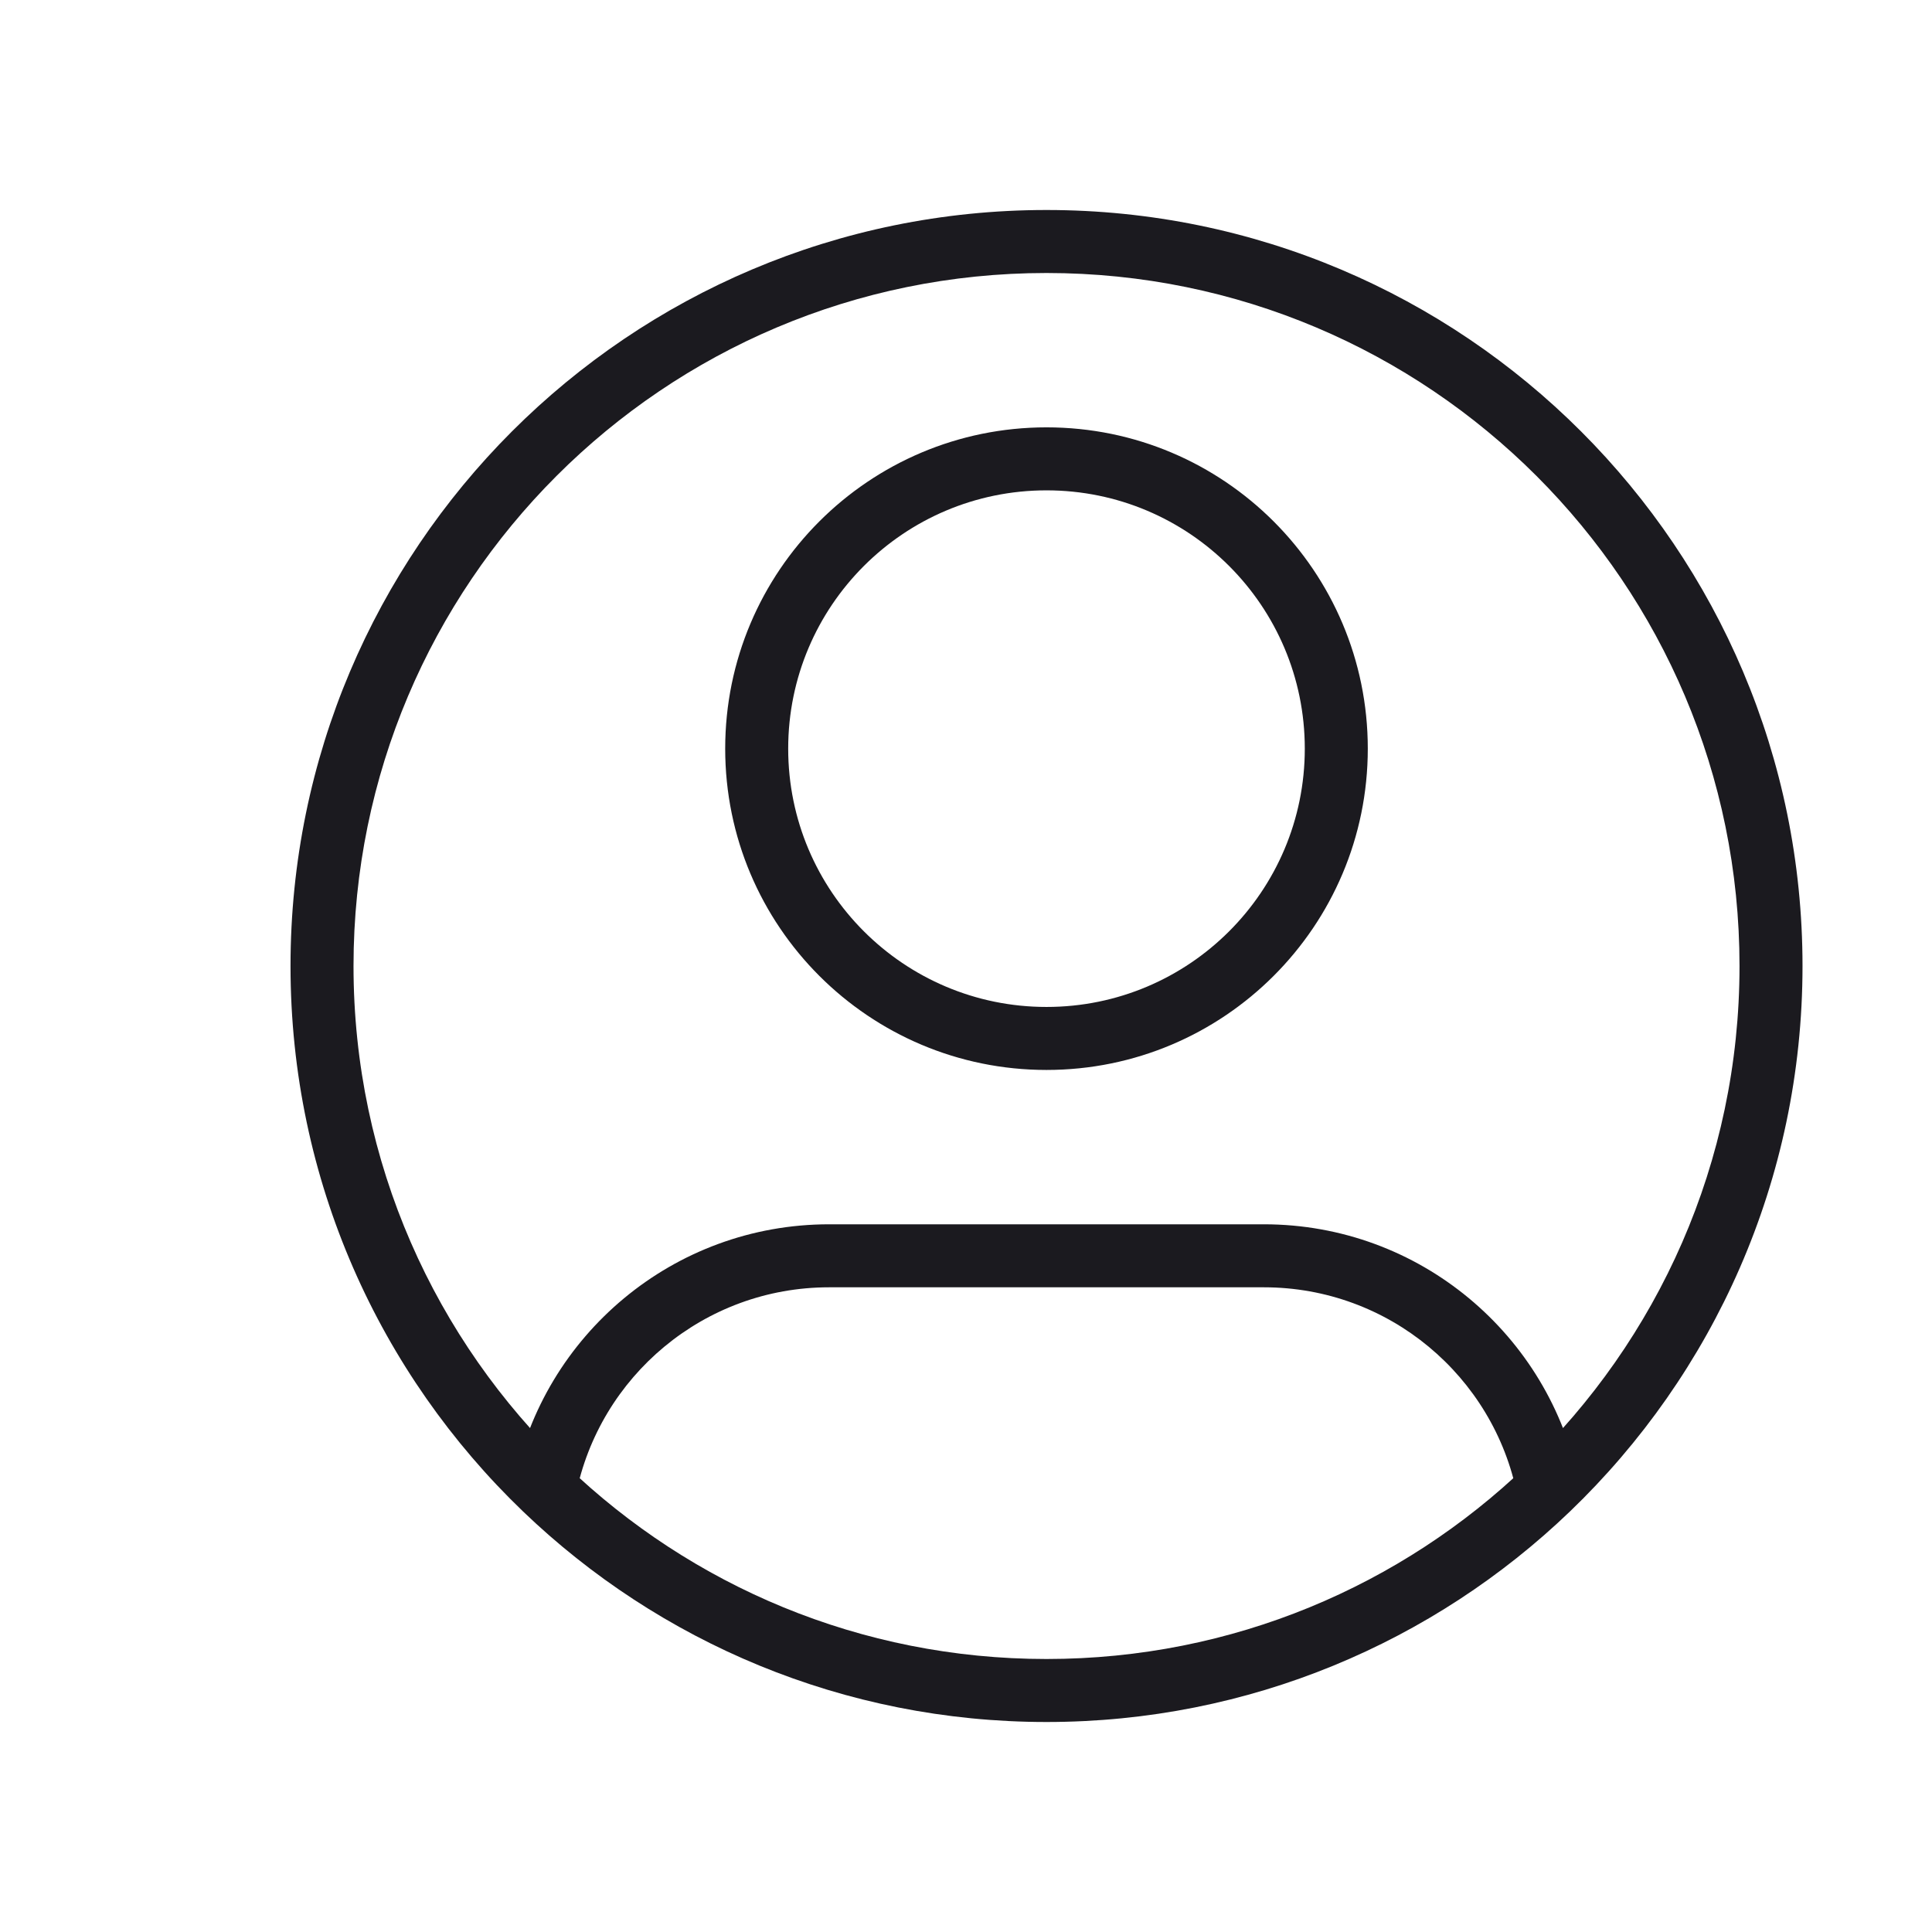
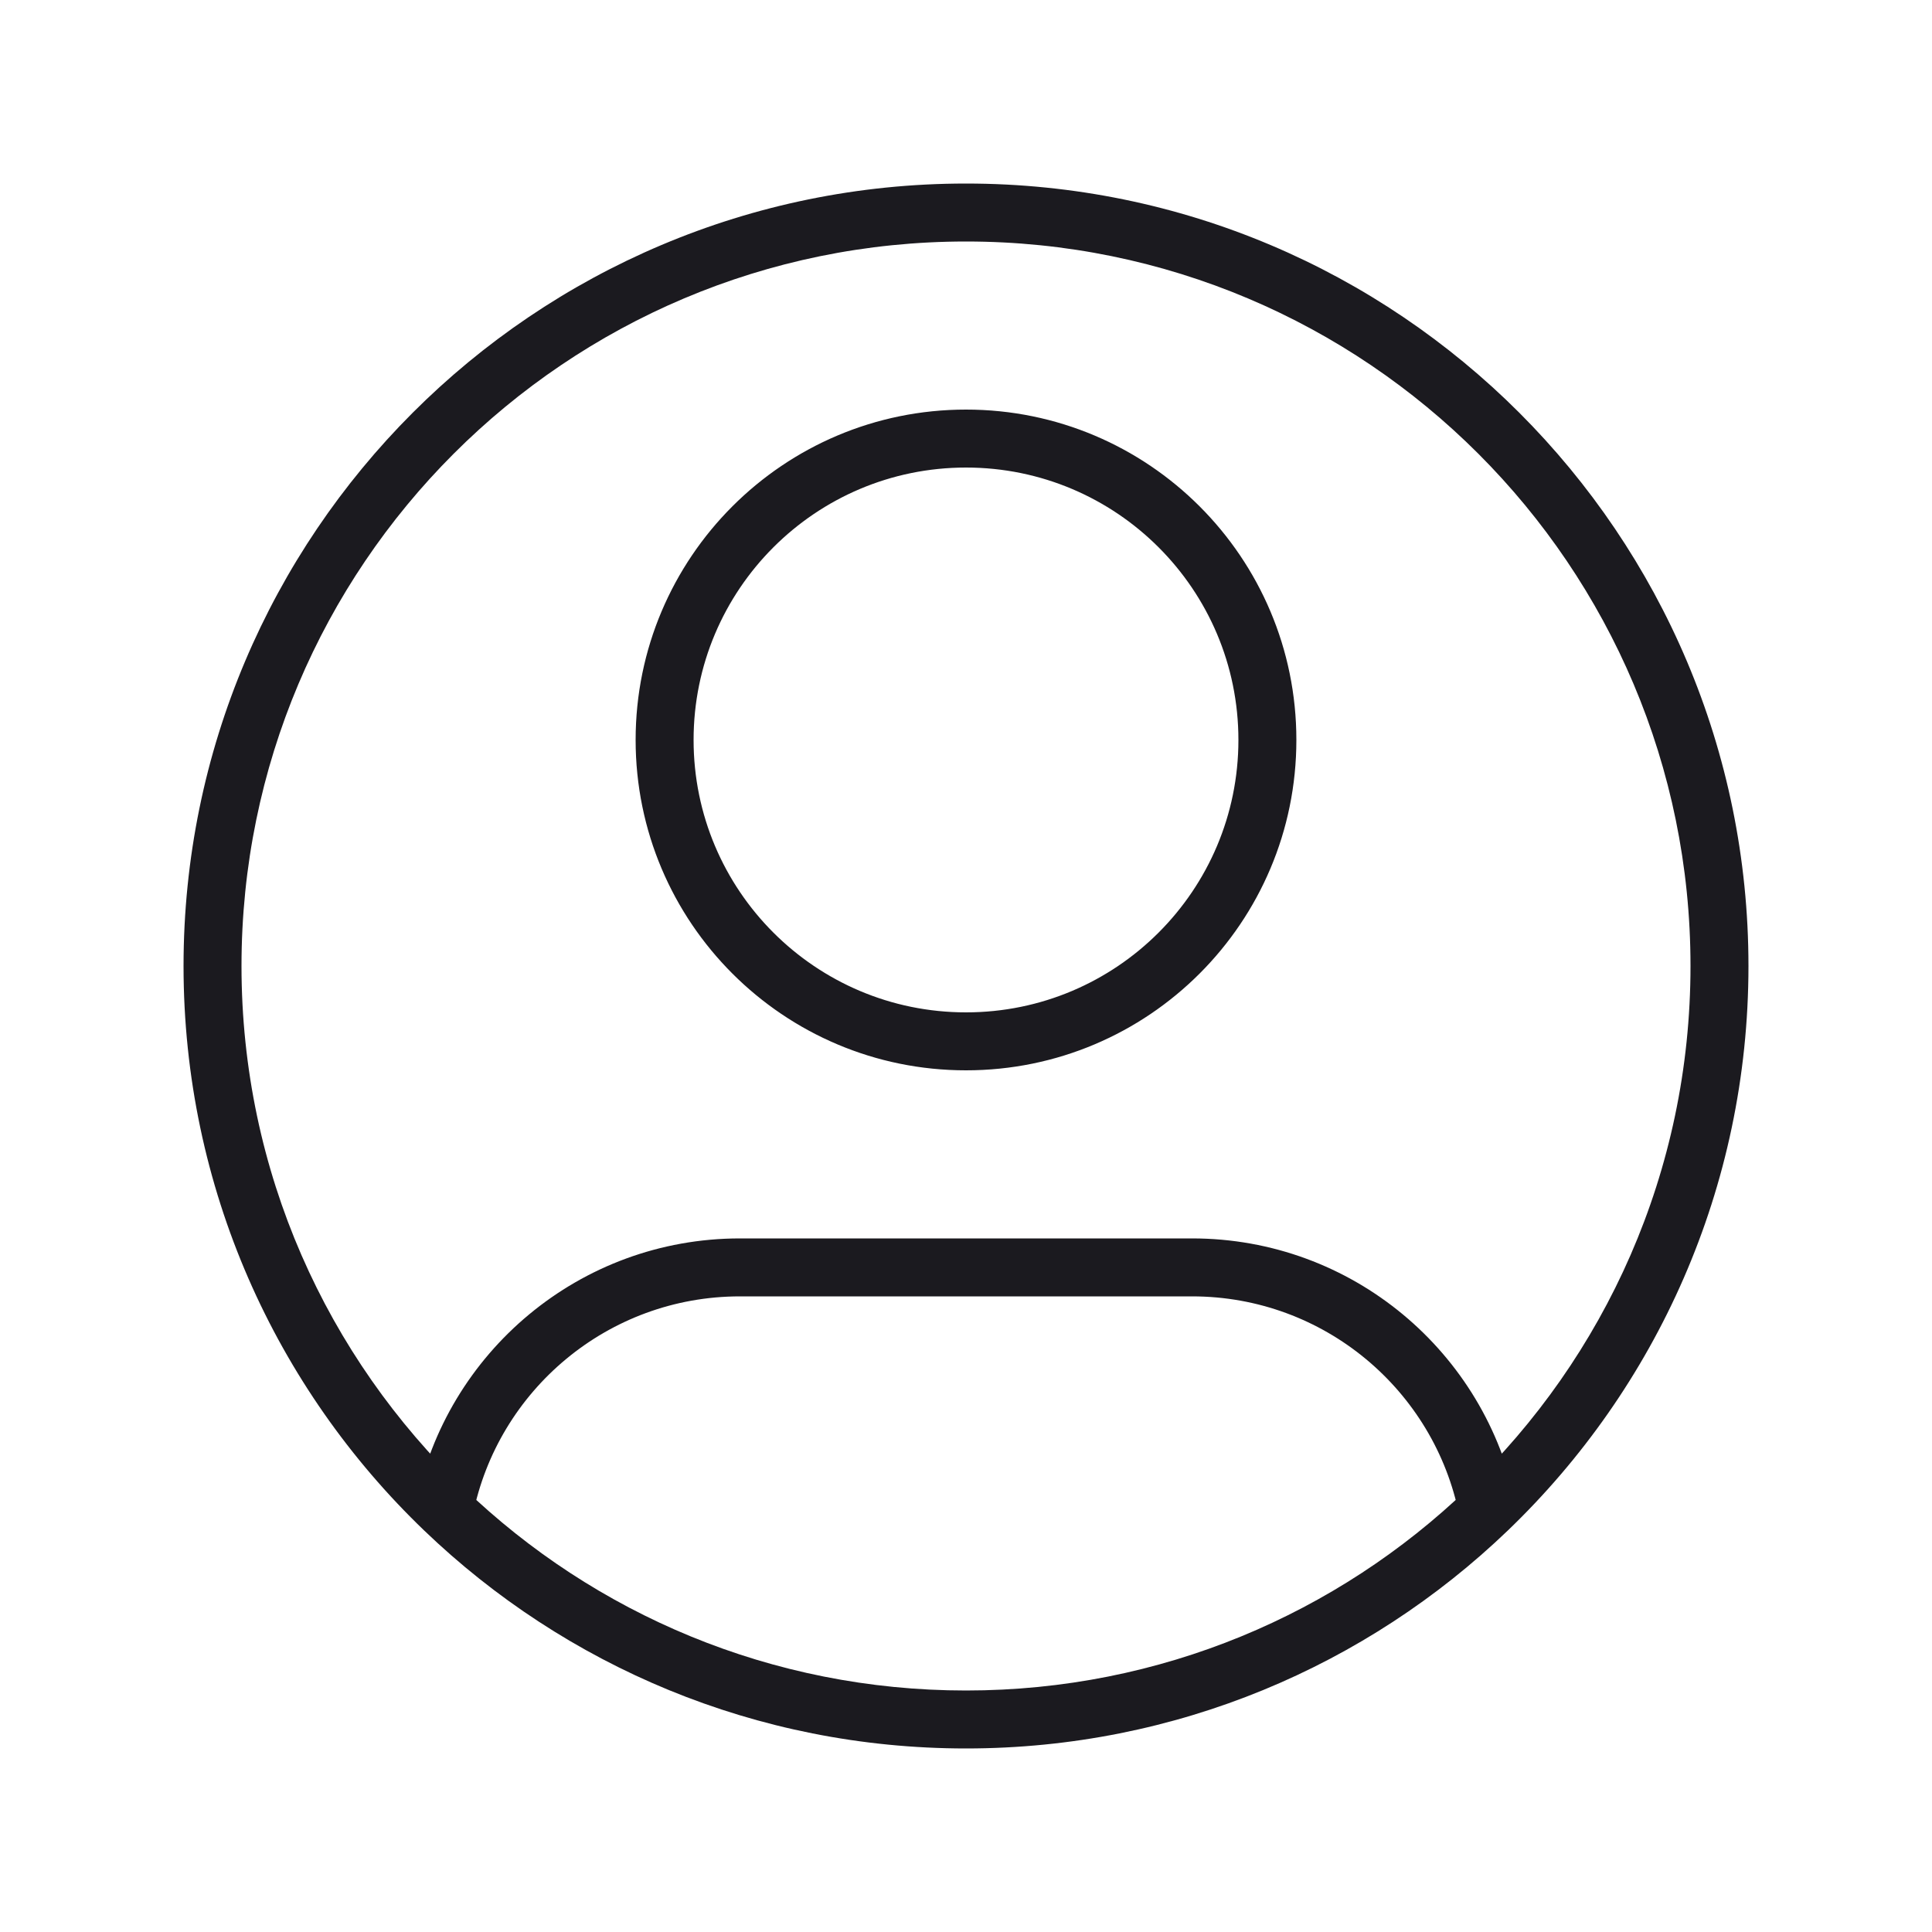
- <svg xmlns="http://www.w3.org/2000/svg" width="92" height="92" viewBox="0 0 92 92" fill="none">
-   <path d="M62.133 35.65C62.133 42.443 56.627 47.95 49.834 47.95V50.95C58.283 50.95 65.133 44.1 65.133 35.65H62.133ZM49.834 47.95C43.04 47.95 37.533 42.443 37.533 35.65H34.533C34.533 44.1 41.383 50.95 49.834 50.95V47.95ZM37.533 35.65C37.533 28.857 43.04 23.35 49.834 23.35V20.35C41.383 20.35 34.533 27.2 34.533 35.65H37.533ZM49.834 23.35C56.627 23.35 62.133 28.857 62.133 35.65H65.133C65.133 27.2 58.283 20.35 49.834 20.35V23.35ZM39.483 61.3H60.184V58.3H39.483V61.3ZM16.834 46C16.834 27.775 31.608 13 49.834 13V10C29.951 10 13.834 26.118 13.834 46H16.834ZM49.834 13C68.059 13 82.834 27.775 82.834 46H85.834C85.834 26.118 69.716 10 49.834 10V13ZM82.834 46C82.834 55.359 78.94 63.805 72.68 69.813L74.757 71.977C81.582 65.427 85.834 56.209 85.834 46H82.834ZM72.68 69.813C66.749 75.504 58.701 79 49.834 79V82C59.506 82 68.29 78.183 74.757 71.977L72.68 69.813ZM60.184 61.3C66.15 61.3 71.127 65.549 72.247 71.187L75.19 70.603C73.796 63.588 67.609 58.3 60.184 58.3V61.3ZM49.834 79C40.966 79 32.918 75.504 26.987 69.813L24.91 71.977C31.377 78.183 40.161 82 49.834 82V79ZM26.987 69.813C20.727 63.805 16.834 55.359 16.834 46H13.834C13.834 56.209 18.085 65.427 24.91 71.977L26.987 69.813ZM39.483 58.3C32.058 58.3 25.871 63.588 24.477 70.603L27.42 71.187C28.54 65.549 33.517 61.3 39.483 61.3V58.3Z" fill="#1B1A1F" />
+ <svg xmlns="http://www.w3.org/2000/svg" width="100" height="100" viewBox="0 0 100 100" fill="none">
+   <path d="M64.1 38.3C64.1 46.087 57.787 52.4 50 52.4V55.4C59.444 55.4 67.1 47.744 67.1 38.3H64.1ZM50 52.4C42.213 52.4 35.9 46.087 35.9 38.3H32.9C32.9 47.744 40.556 55.4 50 55.4V52.4ZM35.9 38.3C35.9 30.513 42.213 24.2 50 24.2V21.2C40.556 21.2 32.9 28.856 32.9 38.3H35.9ZM50 24.2C57.787 24.2 64.1 30.513 64.1 38.3H67.1C67.1 28.856 59.444 21.2 50 21.2V24.2ZM38.3 67.1H61.7V64.1H38.3V67.1ZM12.5 50C12.5 29.289 29.289 12.5 50 12.5V9.5C27.633 9.5 9.5 27.633 9.5 50H12.5ZM50 12.5C70.711 12.5 87.5 29.289 87.5 50H90.5C90.5 27.633 72.368 9.5 50 9.5V12.5ZM87.5 50C87.5 60.635 83.075 70.234 75.962 77.06L78.039 79.224C85.717 71.856 90.5 61.485 90.5 50H87.5ZM75.962 77.06C69.222 83.528 60.077 87.5 50 87.5V90.5C60.882 90.5 70.763 86.207 78.039 79.224L75.962 77.06ZM61.7 67.1C68.54 67.1 74.245 71.971 75.529 78.434L78.472 77.85C76.914 70.01 69.999 64.1 61.7 64.1V67.1ZM50 87.5C39.923 87.5 30.777 83.528 24.038 77.06L21.961 79.224C29.236 86.207 39.118 90.5 50 90.5V87.5ZM24.038 77.06C16.925 70.234 12.5 60.635 12.5 50H9.5C9.5 61.485 14.283 71.856 21.961 79.224L24.038 77.06ZM38.3 64.1C30.001 64.1 23.086 70.01 21.528 77.85L24.471 78.434C25.755 71.971 31.46 67.1 38.3 67.1V64.1Z" fill="#1B1A1F" />
</svg>
